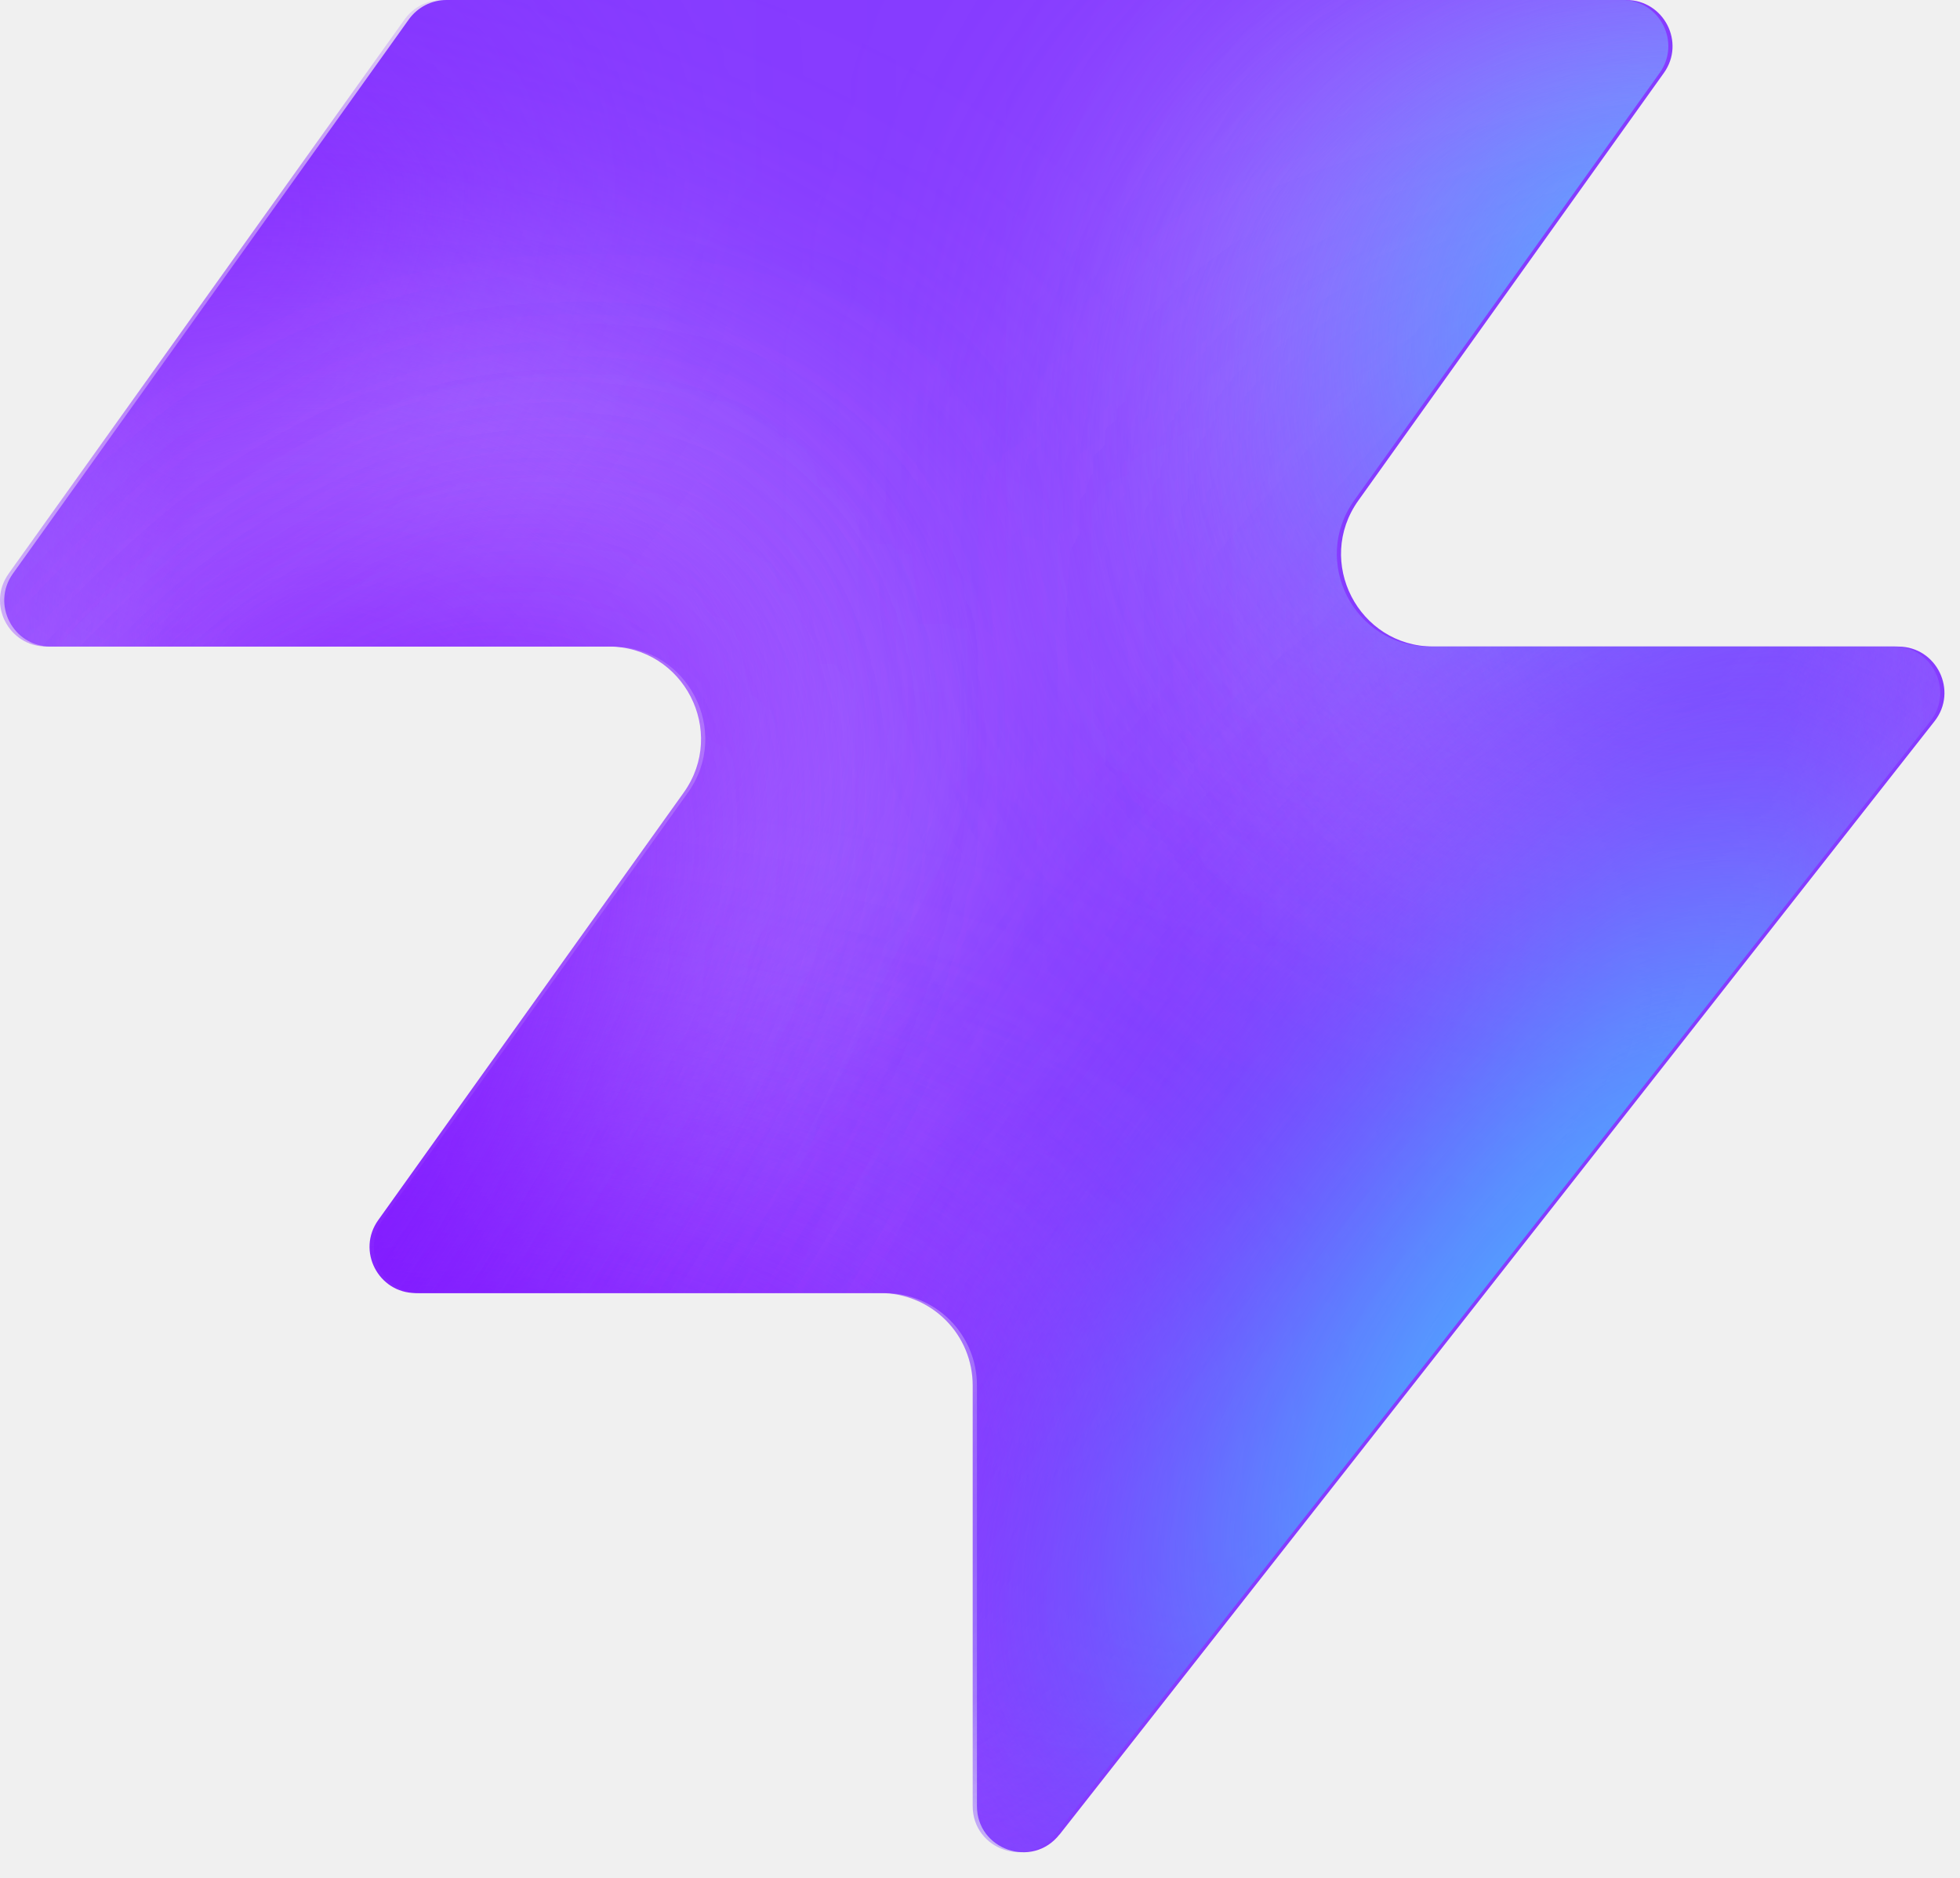
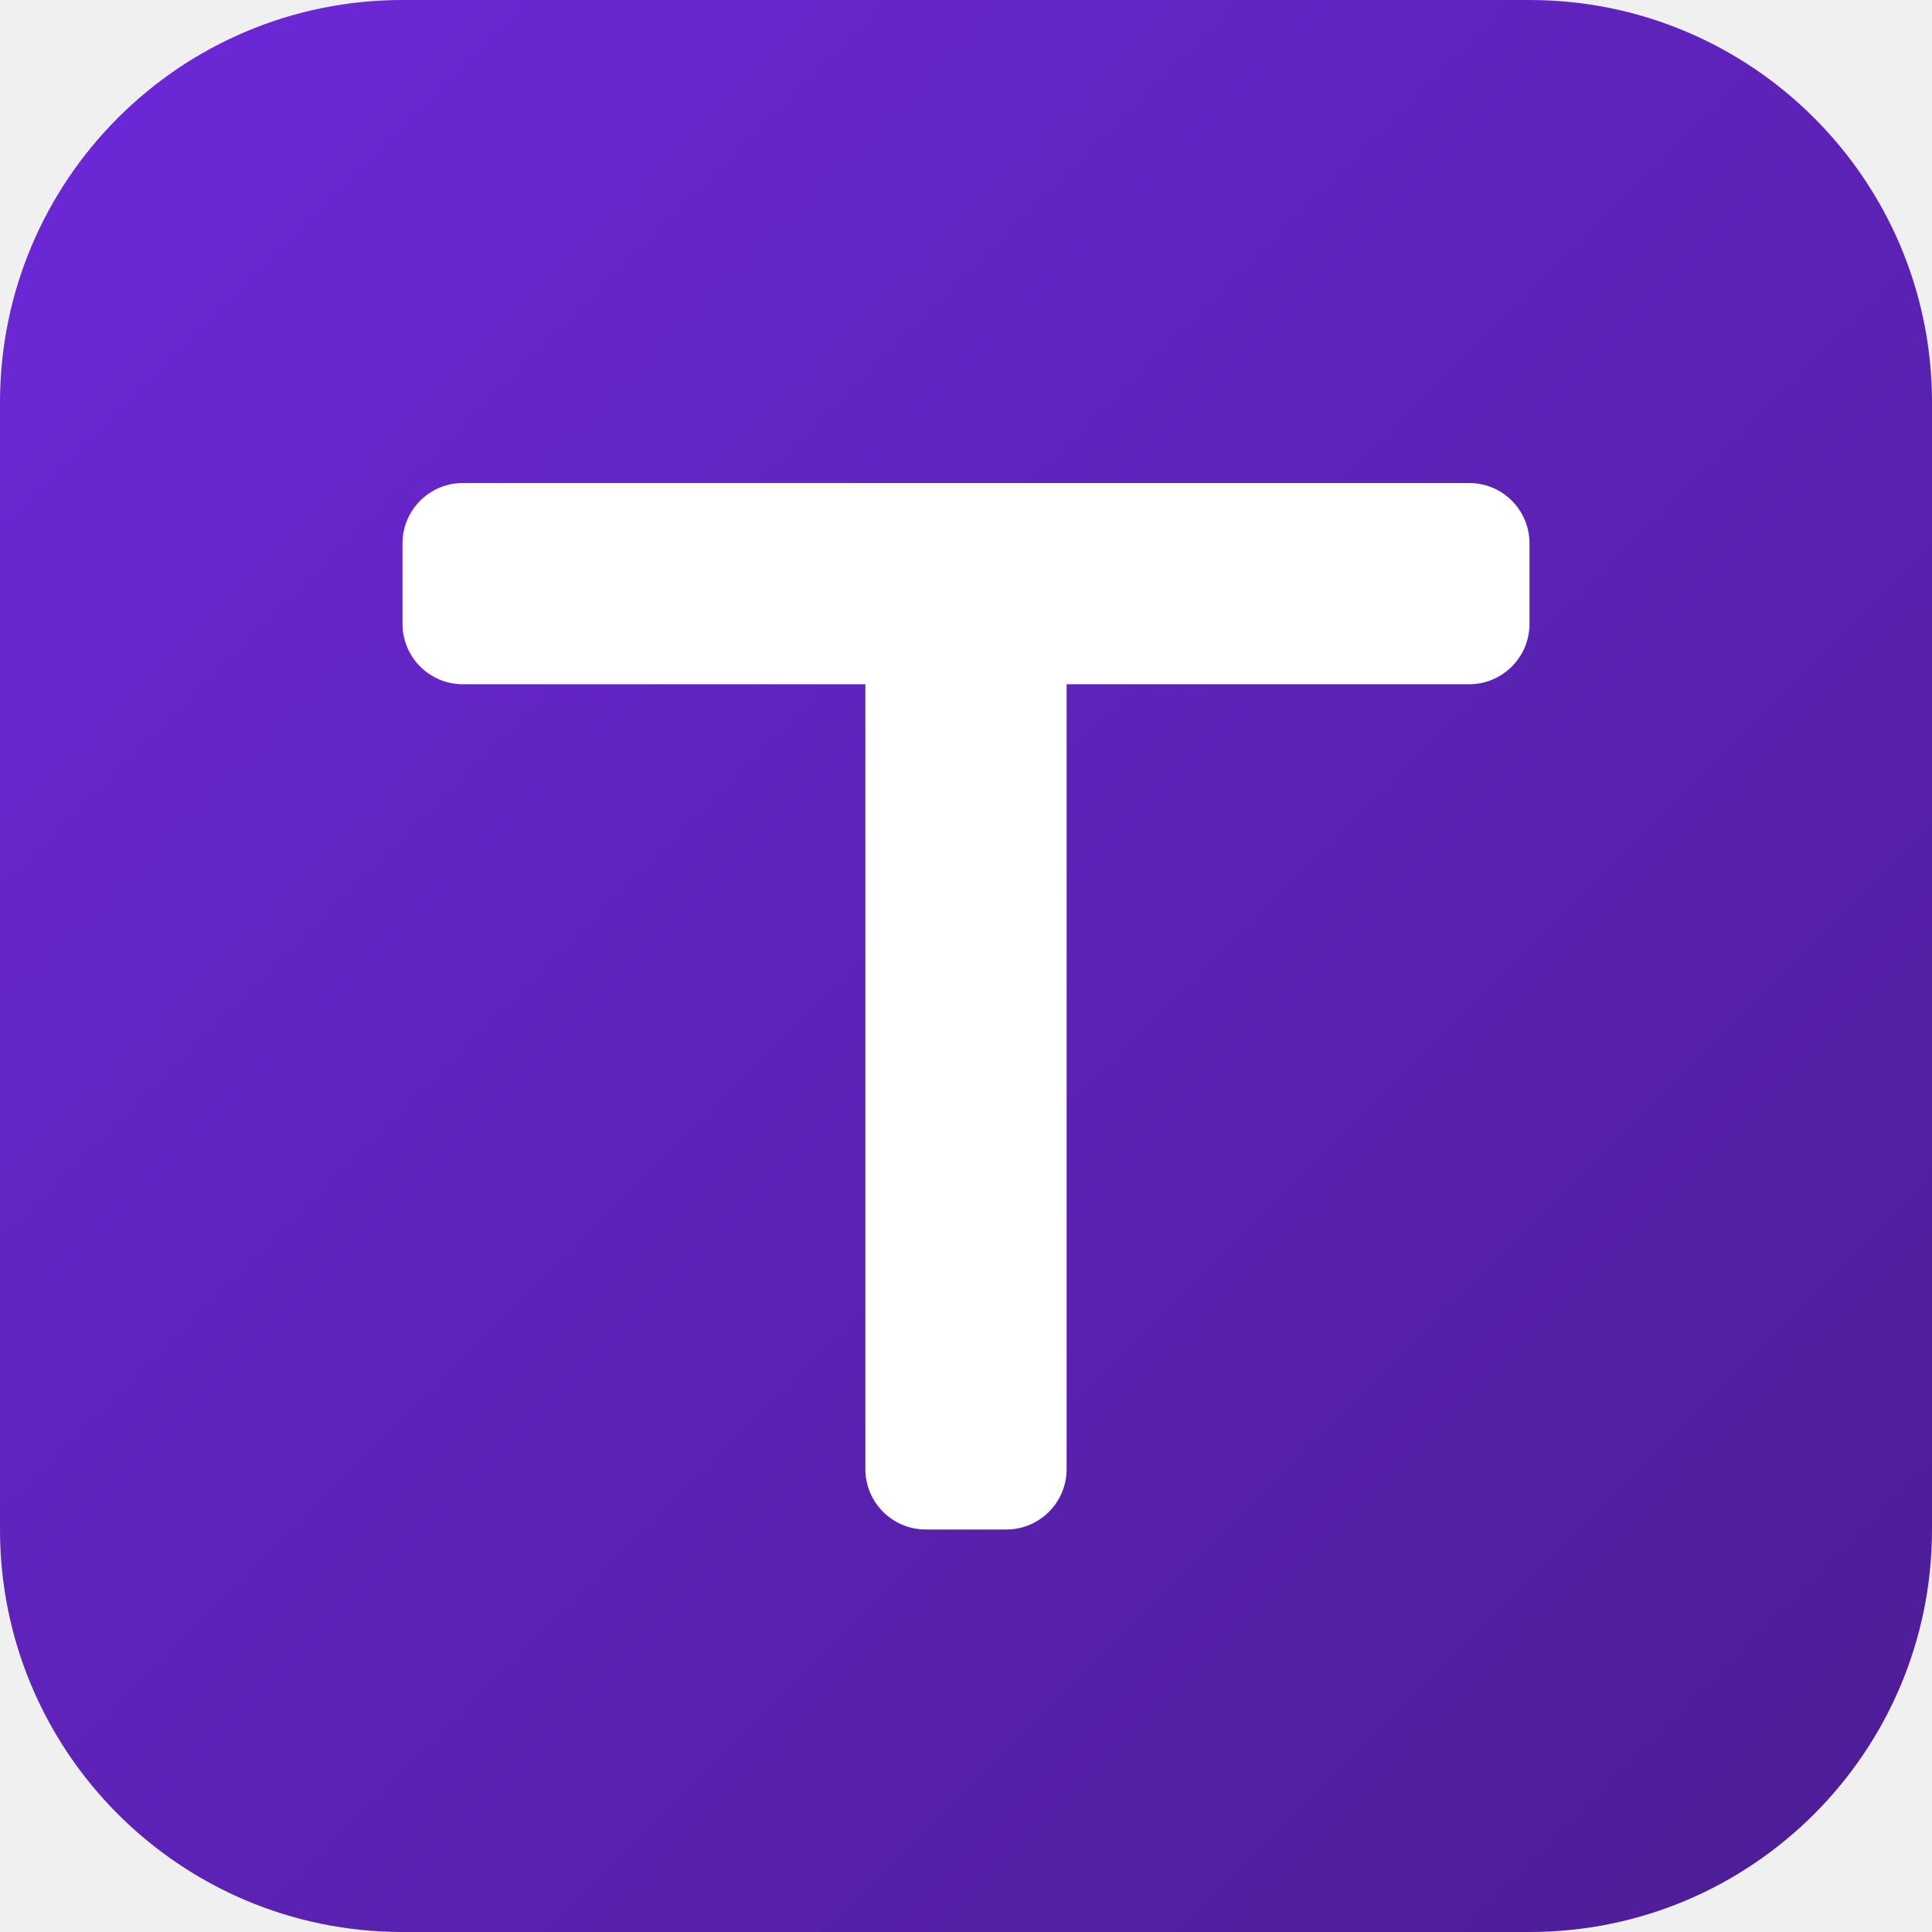
- <svg xmlns="http://www.w3.org/2000/svg" width="48" height="46" fill="none" viewBox="0 0 48 46">
-   <path fill="#863bff" d="M25.946 44.938c-.664.845-2.021.375-2.021-.698V33.937a2.26 2.26 0 0 0-2.262-2.262H10.287c-.92 0-1.456-1.04-.92-1.788l7.48-10.471c1.07-1.497 0-3.578-1.842-3.578H1.237c-.92 0-1.456-1.04-.92-1.788L10.013.474c.214-.297.556-.474.92-.474h28.894c.92 0 1.456 1.04.92 1.788l-7.48 10.471c-1.07 1.498 0 3.579 1.842 3.579h11.377c.943 0 1.473 1.088.89 1.83L25.947 44.94z" style="fill:#863bff;fill:color(display-p3 .525 .23 1);fill-opacity:1" />
-   <mask id="a" width="48" height="46" x="0" y="0" maskUnits="userSpaceOnUse" style="mask-type:alpha">
-     <path fill="#000" d="M25.842 44.938c-.664.844-2.021.375-2.021-.698V33.937a2.26 2.26 0 0 0-2.262-2.262H10.183c-.92 0-1.456-1.04-.92-1.788l7.48-10.471c1.07-1.498 0-3.579-1.842-3.579H1.133c-.92 0-1.456-1.04-.92-1.787L9.91.473c.214-.297.556-.474.92-.474h28.894c.92 0 1.456 1.04.92 1.788l-7.48 10.471c-1.07 1.498 0 3.578 1.842 3.578h11.377c.943 0 1.473 1.088.89 1.832L25.843 44.94z" style="fill:#000;fill-opacity:1" />
-   </mask>
-   <g mask="url(#a)">
-     <g filter="url(#b)">
-       <ellipse cx="5.508" cy="14.704" fill="#ede6ff" rx="5.508" ry="14.704" style="fill:#ede6ff;fill:color(display-p3 .927 .903 1);fill-opacity:1" transform="matrix(.00324 1 1 -.00324 -4.47 31.516)" />
-     </g>
-     <g filter="url(#c)">
-       <ellipse cx="10.399" cy="29.851" fill="#ede6ff" rx="10.399" ry="29.851" style="fill:#ede6ff;fill:color(display-p3 .927 .903 1);fill-opacity:1" transform="matrix(.00324 1 1 -.00324 -39.328 7.883)" />
-     </g>
-     <g filter="url(#d)">
-       <ellipse cx="5.508" cy="30.487" fill="#7e14ff" rx="5.508" ry="30.487" style="fill:#7e14ff;fill:color(display-p3 .492 .077 1);fill-opacity:1" transform="rotate(89.814 -25.913 -14.639)scale(1 -1)" />
-     </g>
-     <g filter="url(#e)">
-       <ellipse cx="5.508" cy="30.599" fill="#7e14ff" rx="5.508" ry="30.599" style="fill:#7e14ff;fill:color(display-p3 .492 .077 1);fill-opacity:1" transform="rotate(89.814 -32.644 -3.334)scale(1 -1)" />
-     </g>
-     <g filter="url(#f)">
-       <ellipse cx="5.508" cy="30.599" fill="#7e14ff" rx="5.508" ry="30.599" style="fill:#7e14ff;fill:color(display-p3 .492 .077 1);fill-opacity:1" transform="matrix(.00324 1 1 -.00324 -34.34 30.47)" />
-     </g>
-     <g filter="url(#g)">
-       <ellipse cx="14.072" cy="22.078" fill="#ede6ff" rx="14.072" ry="22.078" style="fill:#ede6ff;fill:color(display-p3 .927 .903 1);fill-opacity:1" transform="rotate(93.35 24.506 48.493)scale(-1 1)" />
-     </g>
-     <g filter="url(#h)">
-       <ellipse cx="3.47" cy="21.501" fill="#7e14ff" rx="3.47" ry="21.501" style="fill:#7e14ff;fill:color(display-p3 .492 .077 1);fill-opacity:1" transform="rotate(89.009 28.708 47.59)scale(-1 1)" />
-     </g>
-     <g filter="url(#i)">
-       <ellipse cx="3.47" cy="21.501" fill="#7e14ff" rx="3.47" ry="21.501" style="fill:#7e14ff;fill:color(display-p3 .492 .077 1);fill-opacity:1" transform="rotate(89.009 28.708 47.59)scale(-1 1)" />
-     </g>
-     <g filter="url(#j)">
-       <ellipse cx=".387" cy="8.972" fill="#7e14ff" rx="4.407" ry="29.108" style="fill:#7e14ff;fill:color(display-p3 .492 .077 1);fill-opacity:1" transform="rotate(39.51 .387 8.972)" />
-     </g>
-     <g filter="url(#k)">
-       <ellipse cx="47.523" cy="-6.092" fill="#7e14ff" rx="4.407" ry="29.108" style="fill:#7e14ff;fill:color(display-p3 .492 .077 1);fill-opacity:1" transform="rotate(37.892 47.523 -6.092)" />
-     </g>
-     <g filter="url(#l)">
-       <ellipse cx="41.412" cy="6.333" fill="#47bfff" rx="5.971" ry="9.665" style="fill:#47bfff;fill:color(display-p3 .28 .748 1);fill-opacity:1" transform="rotate(37.892 41.412 6.333)" />
-     </g>
-     <g filter="url(#m)">
-       <ellipse cx="-1.879" cy="38.332" fill="#7e14ff" rx="4.407" ry="29.108" style="fill:#7e14ff;fill:color(display-p3 .492 .077 1);fill-opacity:1" transform="rotate(37.892 -1.88 38.332)" />
-     </g>
-     <g filter="url(#n)">
-       <ellipse cx="-1.879" cy="38.332" fill="#7e14ff" rx="4.407" ry="29.108" style="fill:#7e14ff;fill:color(display-p3 .492 .077 1);fill-opacity:1" transform="rotate(37.892 -1.88 38.332)" />
-     </g>
-     <g filter="url(#o)">
-       <ellipse cx="35.651" cy="29.907" fill="#7e14ff" rx="4.407" ry="29.108" style="fill:#7e14ff;fill:color(display-p3 .492 .077 1);fill-opacity:1" transform="rotate(37.892 35.651 29.907)" />
-     </g>
-     <g filter="url(#p)">
-       <ellipse cx="38.418" cy="32.4" fill="#47bfff" rx="5.971" ry="15.297" style="fill:#47bfff;fill:color(display-p3 .28 .748 1);fill-opacity:1" transform="rotate(37.892 38.418 32.4)" />
-     </g>
-   </g>
+ <svg xmlns="http://www.w3.org/2000/svg" width="48" height="48" viewBox="0 0 48 48">
  <defs>
-     <filter id="b" width="60.045" height="41.654" x="-19.77" y="16.149" color-interpolation-filters="sRGB" filterUnits="userSpaceOnUse">
-       <feFlood flood-opacity="0" result="BackgroundImageFix" />
-       <feBlend in="SourceGraphic" in2="BackgroundImageFix" result="shape" />
-       <feGaussianBlur result="effect1_foregroundBlur_2002_17158" stdDeviation="7.659" />
-     </filter>
-     <filter id="c" width="90.34" height="51.437" x="-54.613" y="-7.533" color-interpolation-filters="sRGB" filterUnits="userSpaceOnUse">
-       <feFlood flood-opacity="0" result="BackgroundImageFix" />
-       <feBlend in="SourceGraphic" in2="BackgroundImageFix" result="shape" />
-       <feGaussianBlur result="effect1_foregroundBlur_2002_17158" stdDeviation="7.659" />
-     </filter>
-     <filter id="d" width="79.355" height="29.4" x="-49.64" y="2.03" color-interpolation-filters="sRGB" filterUnits="userSpaceOnUse">
-       <feFlood flood-opacity="0" result="BackgroundImageFix" />
-       <feBlend in="SourceGraphic" in2="BackgroundImageFix" result="shape" />
-       <feGaussianBlur result="effect1_foregroundBlur_2002_17158" stdDeviation="4.596" />
-     </filter>
-     <filter id="e" width="79.579" height="29.4" x="-45.045" y="20.029" color-interpolation-filters="sRGB" filterUnits="userSpaceOnUse">
-       <feFlood flood-opacity="0" result="BackgroundImageFix" />
-       <feBlend in="SourceGraphic" in2="BackgroundImageFix" result="shape" />
-       <feGaussianBlur result="effect1_foregroundBlur_2002_17158" stdDeviation="4.596" />
-     </filter>
-     <filter id="f" width="79.579" height="29.4" x="-43.513" y="21.178" color-interpolation-filters="sRGB" filterUnits="userSpaceOnUse">
-       <feFlood flood-opacity="0" result="BackgroundImageFix" />
-       <feBlend in="SourceGraphic" in2="BackgroundImageFix" result="shape" />
-       <feGaussianBlur result="effect1_foregroundBlur_2002_17158" stdDeviation="4.596" />
-     </filter>
-     <filter id="g" width="74.749" height="58.852" x="15.756" y="-17.901" color-interpolation-filters="sRGB" filterUnits="userSpaceOnUse">
-       <feFlood flood-opacity="0" result="BackgroundImageFix" />
-       <feBlend in="SourceGraphic" in2="BackgroundImageFix" result="shape" />
-       <feGaussianBlur result="effect1_foregroundBlur_2002_17158" stdDeviation="7.659" />
-     </filter>
-     <filter id="h" width="61.377" height="25.362" x="23.548" y="2.284" color-interpolation-filters="sRGB" filterUnits="userSpaceOnUse">
-       <feFlood flood-opacity="0" result="BackgroundImageFix" />
-       <feBlend in="SourceGraphic" in2="BackgroundImageFix" result="shape" />
-       <feGaussianBlur result="effect1_foregroundBlur_2002_17158" stdDeviation="4.596" />
-     </filter>
-     <filter id="i" width="61.377" height="25.362" x="23.548" y="2.284" color-interpolation-filters="sRGB" filterUnits="userSpaceOnUse">
-       <feFlood flood-opacity="0" result="BackgroundImageFix" />
-       <feBlend in="SourceGraphic" in2="BackgroundImageFix" result="shape" />
-       <feGaussianBlur result="effect1_foregroundBlur_2002_17158" stdDeviation="4.596" />
-     </filter>
-     <filter id="j" width="56.045" height="63.649" x="-27.636" y="-22.853" color-interpolation-filters="sRGB" filterUnits="userSpaceOnUse">
-       <feFlood flood-opacity="0" result="BackgroundImageFix" />
-       <feBlend in="SourceGraphic" in2="BackgroundImageFix" result="shape" />
-       <feGaussianBlur result="effect1_foregroundBlur_2002_17158" stdDeviation="4.596" />
-     </filter>
-     <filter id="k" width="54.814" height="64.646" x="20.116" y="-38.415" color-interpolation-filters="sRGB" filterUnits="userSpaceOnUse">
-       <feFlood flood-opacity="0" result="BackgroundImageFix" />
-       <feBlend in="SourceGraphic" in2="BackgroundImageFix" result="shape" />
-       <feGaussianBlur result="effect1_foregroundBlur_2002_17158" stdDeviation="4.596" />
-     </filter>
-     <filter id="l" width="33.541" height="35.313" x="24.641" y="-11.323" color-interpolation-filters="sRGB" filterUnits="userSpaceOnUse">
-       <feFlood flood-opacity="0" result="BackgroundImageFix" />
-       <feBlend in="SourceGraphic" in2="BackgroundImageFix" result="shape" />
-       <feGaussianBlur result="effect1_foregroundBlur_2002_17158" stdDeviation="4.596" />
-     </filter>
-     <filter id="m" width="54.814" height="64.646" x="-29.286" y="6.009" color-interpolation-filters="sRGB" filterUnits="userSpaceOnUse">
-       <feFlood flood-opacity="0" result="BackgroundImageFix" />
-       <feBlend in="SourceGraphic" in2="BackgroundImageFix" result="shape" />
-       <feGaussianBlur result="effect1_foregroundBlur_2002_17158" stdDeviation="4.596" />
-     </filter>
-     <filter id="n" width="54.814" height="64.646" x="-29.286" y="6.009" color-interpolation-filters="sRGB" filterUnits="userSpaceOnUse">
-       <feFlood flood-opacity="0" result="BackgroundImageFix" />
-       <feBlend in="SourceGraphic" in2="BackgroundImageFix" result="shape" />
-       <feGaussianBlur result="effect1_foregroundBlur_2002_17158" stdDeviation="4.596" />
-     </filter>
-     <filter id="o" width="54.814" height="64.646" x="8.244" y="-2.416" color-interpolation-filters="sRGB" filterUnits="userSpaceOnUse">
-       <feFlood flood-opacity="0" result="BackgroundImageFix" />
-       <feBlend in="SourceGraphic" in2="BackgroundImageFix" result="shape" />
-       <feGaussianBlur result="effect1_foregroundBlur_2002_17158" stdDeviation="4.596" />
-     </filter>
-     <filter id="p" width="39.409" height="43.623" x="18.713" y="10.588" color-interpolation-filters="sRGB" filterUnits="userSpaceOnUse">
-       <feFlood flood-opacity="0" result="BackgroundImageFix" />
-       <feBlend in="SourceGraphic" in2="BackgroundImageFix" result="shape" />
-       <feGaussianBlur result="effect1_foregroundBlur_2002_17158" stdDeviation="4.596" />
-     </filter>
+     <linearGradient id="g" x1="0" y1="0" x2="48" y2="48" gradientUnits="userSpaceOnUse">
+       <stop offset="0" stop-color="#6D28D9" />
+       <stop offset="1" stop-color="#4C1D95" />
+     </linearGradient>
  </defs>
+   <rect width="48" height="48" rx="10" fill="url(#g)" />
+   <rect x="10" y="12" width="28" height="5" rx="1.5" fill="#FFFFFF" />
+   <rect x="21.5" y="12" width="5" height="26" rx="1.5" fill="#FFFFFF" />
</svg>
